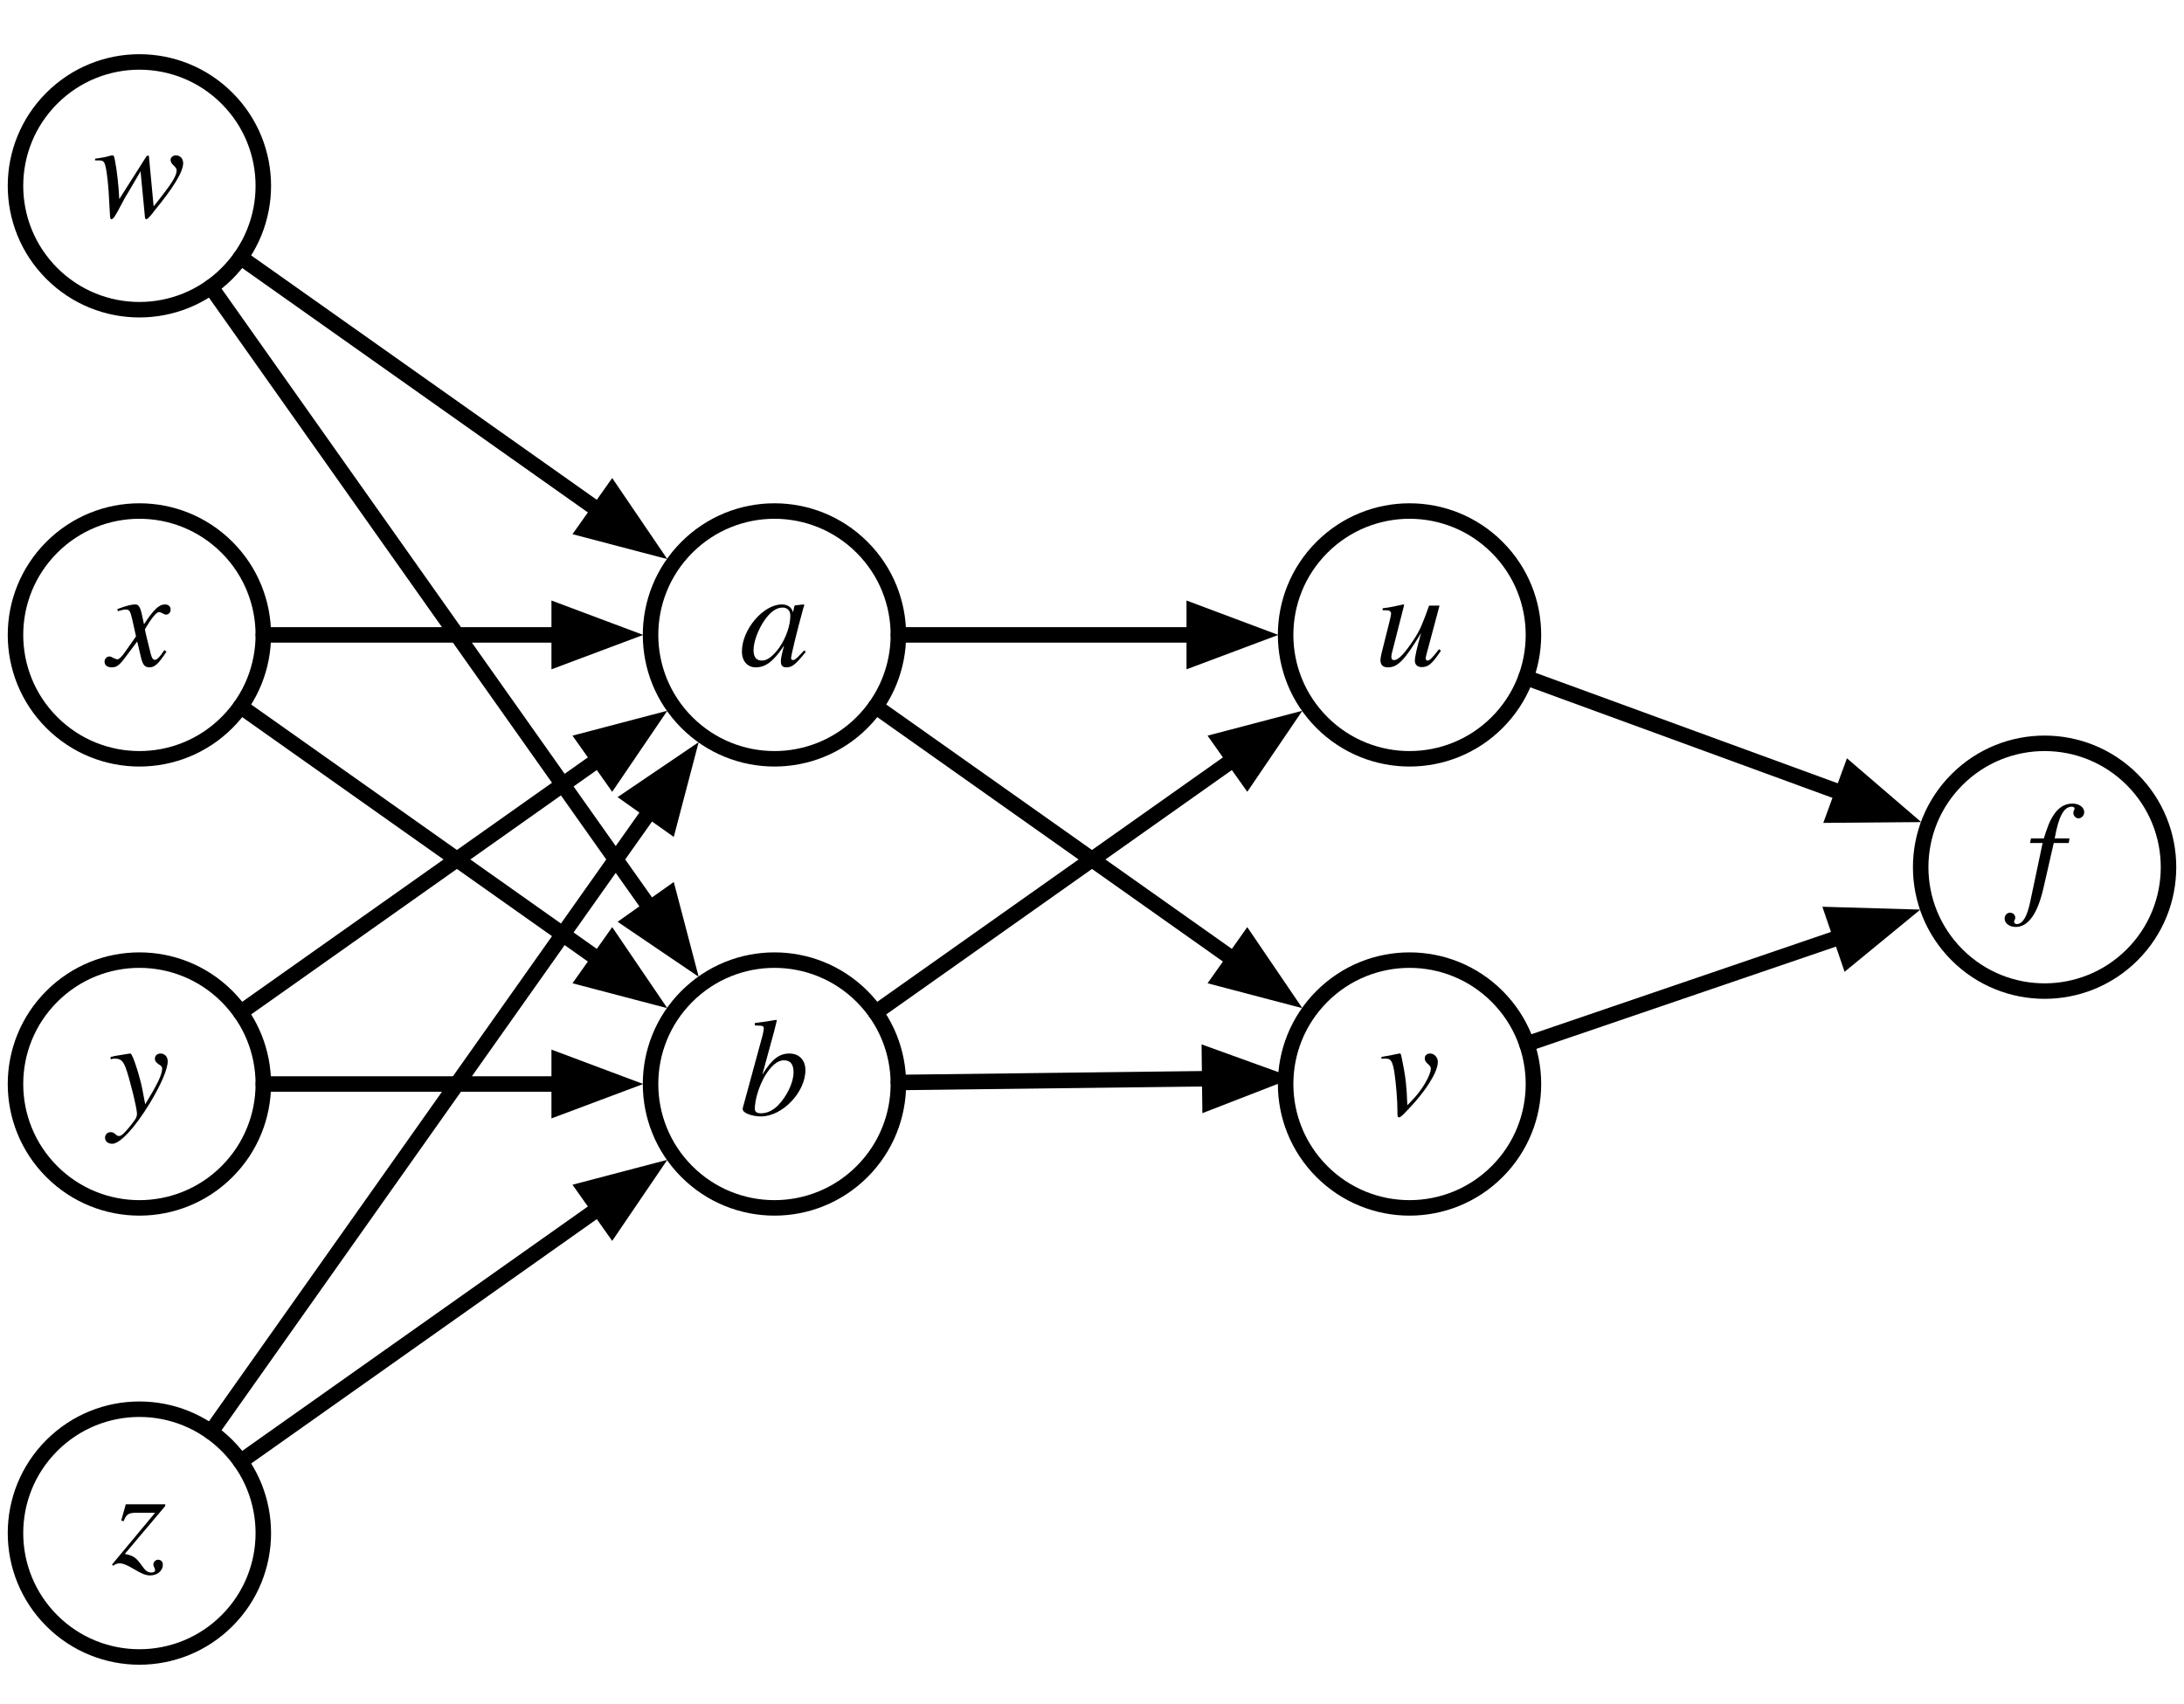
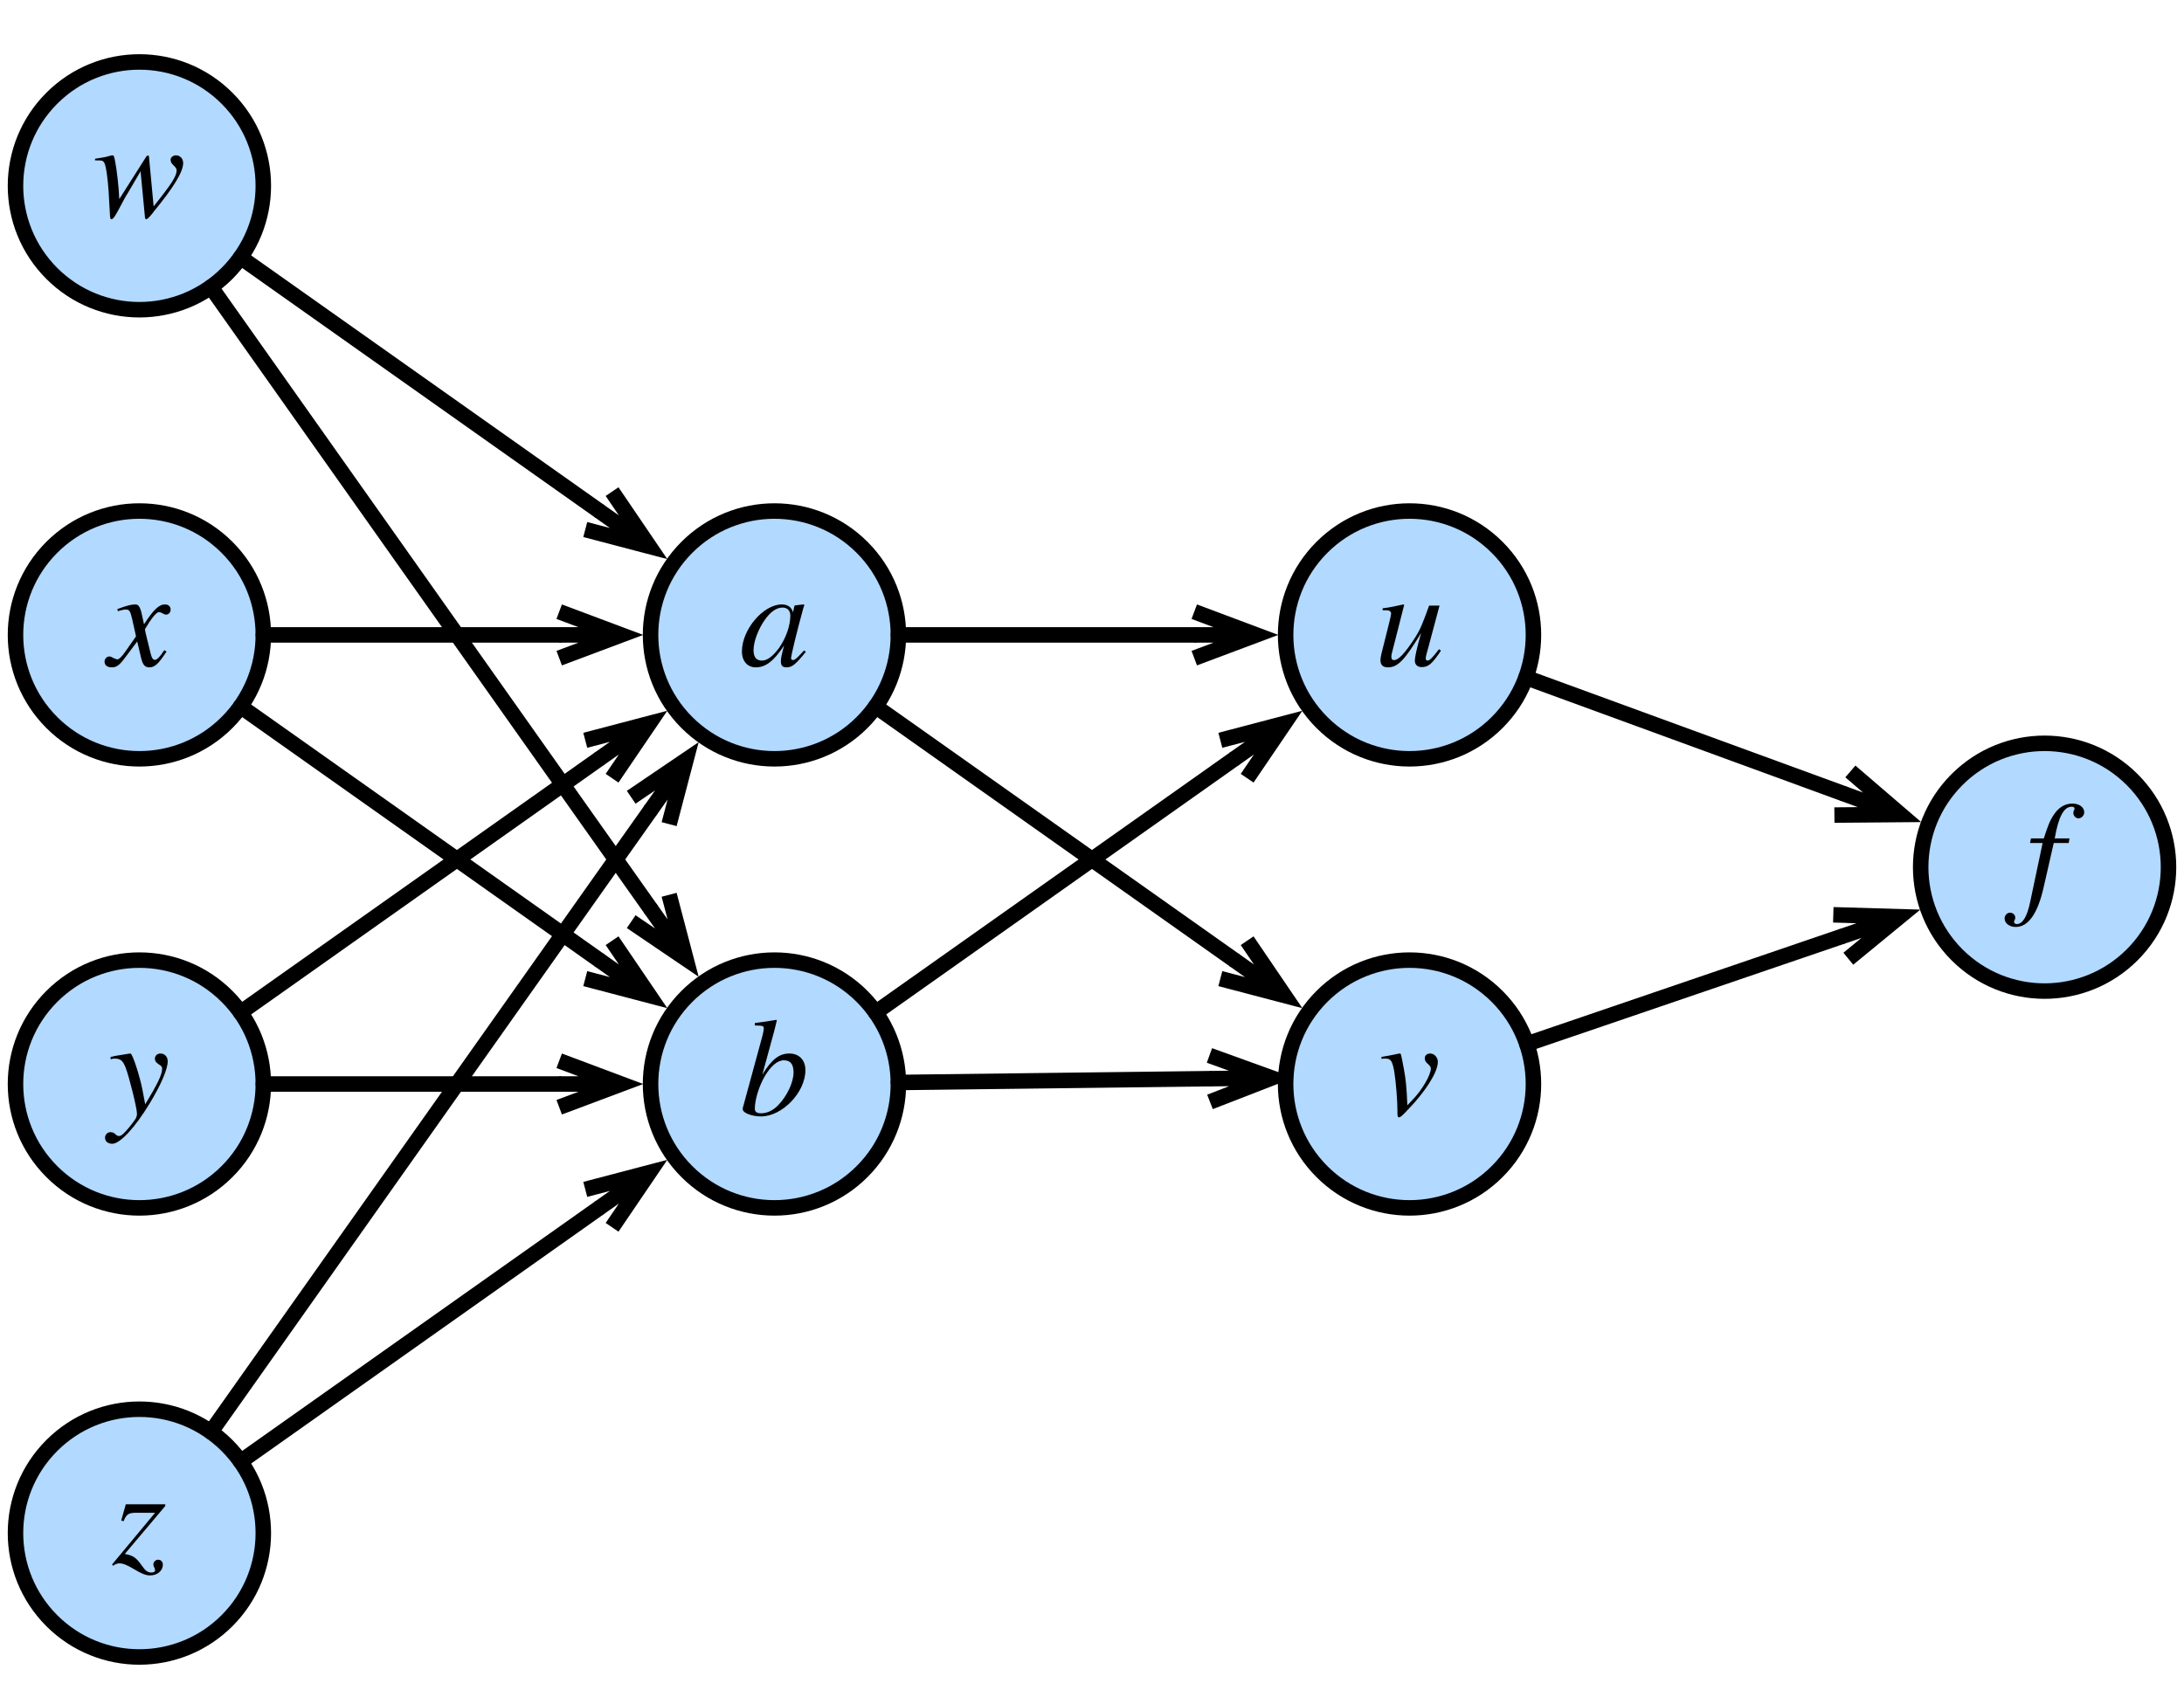
<svg xmlns="http://www.w3.org/2000/svg" xmlns:xlink="http://www.w3.org/1999/xlink" width="141pt" height="110pt" viewBox="0 0 141 110" version="1.1">
  <defs>
    <g>
      <symbol overflow="visible" id="glyph0-0">
        <path style="stroke:none;" d="" />
      </symbol>
      <symbol overflow="visible" id="glyph0-1">
        <path style="stroke:none;" d="M 3.625 -3.828 C 3.625 -3.938 3.609 -3.953 3.562 -3.953 C 3.516 -3.953 3.484 -3.938 3.438 -3.875 L 1.703 -1.141 C 1.672 -1.922 1.547 -3.047 1.422 -3.656 C 1.359 -3.953 1.344 -3.969 1.25 -3.969 C 1.188 -3.969 1.109 -3.938 0.984 -3.906 C 0.719 -3.828 0.406 -3.797 0.141 -3.75 L 0.141 -3.641 L 0.391 -3.641 C 0.641 -3.641 0.734 -3.594 0.812 -3.266 C 0.922 -2.828 1.016 -1.859 1.047 -1.078 L 1.094 -0.266 C 1.109 0.094 1.125 0.156 1.203 0.156 C 1.312 0.156 1.453 -0.062 1.781 -0.688 C 1.953 -1.016 2.109 -1.312 2.281 -1.578 L 3.078 -2.938 L 3.344 -0.156 C 3.359 0.078 3.375 0.156 3.438 0.156 C 3.516 0.156 3.594 0.078 3.844 -0.219 L 3.922 -0.328 C 5.172 -1.844 5.828 -2.891 5.828 -3.469 C 5.828 -3.75 5.641 -3.969 5.359 -3.969 C 5.172 -3.969 5.016 -3.828 5.016 -3.688 C 5.016 -3.562 5.062 -3.453 5.203 -3.328 C 5.344 -3.188 5.406 -3.109 5.406 -3 C 5.406 -2.625 5.094 -2.141 3.922 -0.672 Z M 3.625 -3.828 " />
      </symbol>
      <symbol overflow="visible" id="glyph0-2">
        <path style="stroke:none;" d="M 2.188 -3.188 C 2.062 -3.812 1.953 -3.969 1.734 -3.969 C 1.516 -3.969 1.219 -3.906 0.672 -3.703 L 0.578 -3.672 L 0.609 -3.531 L 0.766 -3.578 C 0.938 -3.625 1.047 -3.641 1.109 -3.641 C 1.344 -3.641 1.406 -3.562 1.531 -3.031 L 1.781 -1.906 L 1.047 -0.859 C 0.859 -0.594 0.688 -0.422 0.578 -0.422 C 0.531 -0.422 0.438 -0.453 0.344 -0.5 C 0.234 -0.562 0.141 -0.609 0.062 -0.609 C -0.109 -0.609 -0.25 -0.453 -0.25 -0.281 C -0.25 -0.047 -0.078 0.094 0.203 0.094 C 0.484 0.094 0.672 0.016 1.062 -0.516 L 1.859 -1.578 L 2.109 -0.516 C 2.219 -0.062 2.359 0.094 2.641 0.094 C 2.984 0.094 3.219 -0.109 3.75 -0.922 L 3.609 -1.016 C 3.531 -0.922 3.5 -0.859 3.422 -0.75 C 3.219 -0.484 3.109 -0.391 3 -0.391 C 2.875 -0.391 2.797 -0.516 2.734 -0.766 L 2.438 -1.969 C 2.391 -2.188 2.359 -2.312 2.359 -2.375 C 2.766 -3.062 3.094 -3.469 3.25 -3.469 C 3.469 -3.469 3.547 -3.312 3.719 -3.312 C 3.891 -3.312 4.016 -3.453 4.016 -3.641 C 4.016 -3.828 3.875 -3.969 3.656 -3.969 C 3.266 -3.969 2.922 -3.641 2.297 -2.688 Z M 2.188 -3.188 " />
      </symbol>
      <symbol overflow="visible" id="glyph0-3">
        <path style="stroke:none;" d="M 2.188 -1.672 C 2.031 -2.469 1.562 -3.969 1.422 -3.969 L 1.391 -3.969 C 0.906 -3.891 0.609 -3.844 0.422 -3.812 C 0.328 -3.781 0.234 -3.766 0.141 -3.75 L 0.141 -3.594 C 0.234 -3.625 0.312 -3.641 0.406 -3.641 C 0.781 -3.641 0.938 -3.5 1.109 -3.062 C 1.344 -2.453 1.844 -0.438 1.844 -0.078 C 1.844 0.031 1.812 0.141 1.75 0.25 C 1.688 0.359 1.281 0.891 1.109 1.062 C 0.906 1.281 0.797 1.359 0.688 1.359 C 0.453 1.359 0.453 1.109 0.141 1.109 C -0.062 1.109 -0.219 1.266 -0.219 1.469 C -0.219 1.703 -0.031 1.859 0.25 1.859 C 0.75 1.859 1.719 0.812 2.656 -0.734 C 3.406 -1.969 3.828 -2.969 3.828 -3.469 C 3.828 -3.75 3.641 -3.969 3.359 -3.969 C 3.156 -3.969 3 -3.828 3 -3.641 C 3 -3.484 3.062 -3.406 3.234 -3.281 C 3.406 -3.172 3.469 -3.125 3.469 -3 C 3.469 -2.594 3.141 -1.953 2.375 -0.688 Z M 2.188 -1.672 " />
      </symbol>
      <symbol overflow="visible" id="glyph0-4">
        <path style="stroke:none;" d="M 3.422 -3.75 L 3.422 -3.859 L 0.875 -3.859 L 0.578 -2.812 L 0.734 -2.766 C 0.906 -3.234 1.078 -3.312 1.547 -3.312 L 2.766 -3.312 L -0.016 0.031 L 0.062 0.109 C 0.203 0 0.328 -0.047 0.469 -0.047 C 0.703 -0.047 0.984 0.078 1.406 0.328 C 1.859 0.609 2.172 0.734 2.438 0.734 C 2.938 0.734 3.266 0.406 3.266 0.047 C 3.266 -0.156 3.141 -0.281 2.953 -0.281 C 2.812 -0.281 2.656 -0.141 2.656 0.016 C 2.656 0.094 2.672 0.156 2.734 0.266 C 2.75 0.328 2.766 0.375 2.766 0.406 C 2.766 0.484 2.672 0.547 2.531 0.547 C 2.297 0.547 2.141 0.438 1.906 0.094 C 1.531 -0.438 1.344 -0.547 0.812 -0.656 Z M 3.422 -3.75 " />
      </symbol>
      <symbol overflow="visible" id="glyph0-5">
        <path style="stroke:none;" d="M 4.172 -1 L 3.922 -0.734 C 3.656 -0.438 3.531 -0.375 3.453 -0.375 C 3.391 -0.375 3.328 -0.422 3.328 -0.484 C 3.328 -0.672 3.703 -2.219 4.125 -3.75 C 4.156 -3.844 4.172 -3.859 4.188 -3.938 L 4.125 -3.969 L 3.578 -3.906 L 3.547 -3.875 L 3.453 -3.453 C 3.375 -3.781 3.109 -3.969 2.734 -3.969 C 1.531 -3.969 0.156 -2.344 0.156 -0.938 C 0.156 -0.266 0.547 0.094 1.047 0.094 C 1.688 0.094 2.203 -0.297 2.875 -1.312 C 2.688 -0.578 2.672 -0.5 2.672 -0.281 C 2.672 -0.016 2.781 0.094 3.031 0.094 C 3.391 0.094 3.609 -0.078 4.281 -0.906 Z M 3.281 -3.25 C 3.281 -2.609 3.016 -1.844 2.594 -1.219 C 2.328 -0.844 1.906 -0.344 1.453 -0.344 C 1.125 -0.344 0.906 -0.516 0.906 -1.016 C 0.906 -1.578 1.219 -2.375 1.609 -2.938 C 1.984 -3.484 2.375 -3.766 2.781 -3.766 C 3.094 -3.766 3.281 -3.562 3.281 -3.25 Z M 3.281 -3.25 " />
      </symbol>
      <symbol overflow="visible" id="glyph0-6">
        <path style="stroke:none;" d="M 1.469 -2.609 L 2.219 -5.359 L 2.406 -6.109 L 2.359 -6.141 C 1.922 -6.062 1.594 -6.016 0.984 -5.938 L 0.984 -5.781 C 1.516 -5.766 1.562 -5.766 1.562 -5.562 C 1.562 -5.484 1.531 -5.359 1.484 -5.141 L 0.203 -0.438 L 0.203 -0.375 C 0.203 -0.109 0.859 0.094 1.375 0.094 C 2.766 0.094 4.25 -1.469 4.25 -2.891 C 4.25 -3.578 3.812 -3.969 3.219 -3.969 C 2.578 -3.969 2.094 -3.625 1.469 -2.609 Z M 3.484 -2.75 C 3.484 -2.094 3.047 -1.203 2.5 -0.641 C 2.172 -0.297 1.781 -0.109 1.391 -0.109 C 1.109 -0.109 0.984 -0.203 0.984 -0.406 C 0.984 -0.953 1.234 -1.828 1.625 -2.5 C 2.016 -3.156 2.438 -3.531 2.859 -3.531 C 3.266 -3.531 3.484 -3.297 3.484 -2.75 Z M 3.484 -2.75 " />
      </symbol>
      <symbol overflow="visible" id="glyph0-7">
        <path style="stroke:none;" d="M 4.156 -1.078 C 3.688 -0.469 3.547 -0.344 3.406 -0.344 C 3.344 -0.344 3.297 -0.391 3.297 -0.5 C 3.297 -0.609 3.422 -1.031 3.469 -1.203 L 4.188 -3.891 L 3.516 -3.891 C 3.078 -2.688 2.953 -2.344 2.531 -1.703 C 1.969 -0.859 1.562 -0.375 1.25 -0.375 C 1.109 -0.375 1.078 -0.469 1.078 -0.609 C 1.078 -0.641 1.094 -0.719 1.094 -0.75 L 1.906 -3.938 L 1.859 -3.969 C 1.344 -3.859 1.031 -3.781 0.516 -3.719 L 0.516 -3.594 C 0.859 -3.594 0.875 -3.594 0.969 -3.547 C 1.016 -3.516 1.062 -3.453 1.062 -3.391 C 1.062 -3.312 1.016 -3.078 0.938 -2.781 L 0.625 -1.531 C 0.453 -0.875 0.375 -0.547 0.375 -0.375 C 0.375 -0.047 0.547 0.094 0.859 0.094 C 1.5 0.094 1.938 -0.375 3 -2.125 C 2.719 -1.156 2.594 -0.547 2.594 -0.344 C 2.594 -0.078 2.766 0.078 3.031 0.078 C 3.453 0.078 3.688 -0.094 4.281 -0.984 Z M 4.156 -1.078 " />
      </symbol>
      <symbol overflow="visible" id="glyph0-8">
        <path style="stroke:none;" d="M 1.859 -0.625 C 1.812 -1.844 1.75 -2.344 1.641 -2.938 C 1.453 -3.922 1.453 -3.969 1.375 -3.969 C 1.328 -3.969 1.266 -3.953 1.188 -3.938 C 0.906 -3.875 0.578 -3.812 0.188 -3.75 L 0.188 -3.625 C 0.281 -3.641 0.375 -3.641 0.453 -3.641 C 0.797 -3.641 0.891 -3.484 1.016 -2.797 C 1.125 -2.109 1.219 -0.922 1.219 -0.297 L 1.219 -0.078 C 1.219 0.078 1.25 0.156 1.312 0.156 C 1.453 0.156 1.703 -0.141 2.203 -0.672 C 2.359 -0.844 2.859 -1.406 3.266 -2.047 C 3.578 -2.531 3.828 -3.047 3.828 -3.438 C 3.828 -3.688 3.625 -3.969 3.328 -3.969 C 3.141 -3.969 2.984 -3.859 2.984 -3.656 C 2.984 -3.516 3.047 -3.406 3.219 -3.266 C 3.328 -3.156 3.375 -3.094 3.375 -3 C 3.375 -2.578 2.797 -1.578 2.141 -0.922 Z M 1.859 -0.625 " />
      </symbol>
      <symbol overflow="visible" id="glyph0-9">
        <path style="stroke:none;" d="M 0.375 -3.859 L 0.312 -3.562 L 1.125 -3.562 L 0.328 0.219 C 0.125 1.188 -0.156 1.672 -0.547 1.672 C -0.641 1.672 -0.719 1.609 -0.719 1.531 C -0.719 1.438 -0.641 1.391 -0.641 1.266 C -0.641 1.078 -0.781 0.938 -0.984 0.938 C -1.172 0.938 -1.328 1.109 -1.328 1.312 C -1.328 1.625 -1.016 1.859 -0.609 1.859 C 0.203 1.859 0.812 0.984 1.188 -0.688 L 1.844 -3.562 L 2.812 -3.562 L 2.859 -3.859 L 1.906 -3.859 C 2.156 -5.281 2.5 -5.906 3 -5.906 C 3.125 -5.906 3.188 -5.859 3.188 -5.781 C 3.188 -5.703 3.109 -5.656 3.109 -5.516 C 3.109 -5.297 3.281 -5.156 3.438 -5.156 C 3.641 -5.156 3.812 -5.344 3.812 -5.547 C 3.812 -5.875 3.484 -6.109 3.047 -6.109 C 2.5 -6.109 2.125 -5.797 1.859 -5.406 C 1.562 -4.984 1.406 -4.484 1.203 -3.859 Z M 0.375 -3.859 " />
      </symbol>
    </g>
  </defs>
  <g id="surface1">
-     <path style="fill-rule:nonzero;fill:rgb(100%,100%,100%);fill-opacity:1;stroke-width:1;stroke-linecap:round;stroke-linejoin:round;stroke:rgb(0%,0%,0%);stroke-opacity:1;stroke-miterlimit:10;" d="M 23.656 4.344 C 26.781 7.469 26.781 12.531 23.656 15.656 C 20.531 18.781 15.469 18.781 12.344 15.656 C 9.219 12.531 9.219 7.469 12.344 4.344 C 15.469 1.219 20.531 1.219 23.656 4.344 " transform="matrix(1,0,0,1,-9,2)" />
+     <path style="fill-rule:nonzero;fill:rgb(69.804%,85.098%,100%);fill-opacity:1;stroke-width:1;stroke-linecap:round;stroke-linejoin:round;stroke:rgb(0%,0%,0%);stroke-opacity:1;stroke-miterlimit:10;" d="M 23.656 4.344 C 26.781 7.469 26.781 12.531 23.656 15.656 C 20.531 18.781 15.469 18.781 12.344 15.656 C 9.219 12.531 9.219 7.469 12.344 4.344 C 15.469 1.219 20.531 1.219 23.656 4.344 " transform="matrix(1,0,0,1,-9,2)" />
    <g style="fill:rgb(0%,0%,0%);fill-opacity:1;">
      <use xlink:href="#glyph0-1" x="5.997" y="14" />
    </g>
-     <path style="fill-rule:nonzero;fill:rgb(100%,100%,100%);fill-opacity:1;stroke-width:1;stroke-linecap:round;stroke-linejoin:round;stroke:rgb(0%,0%,0%);stroke-opacity:1;stroke-miterlimit:10;" d="M 23.656 33.344 C 26.781 36.469 26.781 41.531 23.656 44.656 C 20.531 47.781 15.469 47.781 12.344 44.656 C 9.219 41.531 9.219 36.469 12.344 33.344 C 15.469 30.219 20.531 30.219 23.656 33.344 " transform="matrix(1,0,0,1,-9,2)" />
+     <path style="fill-rule:nonzero;fill:rgb(69.804%,85.098%,100%);fill-opacity:1;stroke-width:1;stroke-linecap:round;stroke-linejoin:round;stroke:rgb(0%,0%,0%);stroke-opacity:1;stroke-miterlimit:10;" d="M 23.656 33.344 C 26.781 36.469 26.781 41.531 23.656 44.656 C 20.531 47.781 15.469 47.781 12.344 44.656 C 9.219 41.531 9.219 36.469 12.344 33.344 C 15.469 30.219 20.531 30.219 23.656 33.344 " transform="matrix(1,0,0,1,-9,2)" />
    <g style="fill:rgb(0%,0%,0%);fill-opacity:1;">
      <use xlink:href="#glyph0-2" x="7" y="43" />
    </g>
-     <path style="fill-rule:nonzero;fill:rgb(100%,100%,100%);fill-opacity:1;stroke-width:1;stroke-linecap:round;stroke-linejoin:round;stroke:rgb(0%,0%,0%);stroke-opacity:1;stroke-miterlimit:10;" d="M 23.656 62.344 C 26.781 65.469 26.781 70.531 23.656 73.656 C 20.531 76.781 15.469 76.781 12.344 73.656 C 9.219 70.531 9.219 65.469 12.344 62.344 C 15.469 59.219 20.531 59.219 23.656 62.344 " transform="matrix(1,0,0,1,-9,2)" />
+     <path style="fill-rule:nonzero;fill:rgb(69.804%,85.098%,100%);fill-opacity:1;stroke-width:1;stroke-linecap:round;stroke-linejoin:round;stroke:rgb(0%,0%,0%);stroke-opacity:1;stroke-miterlimit:10;" d="M 23.656 62.344 C 26.781 65.469 26.781 70.531 23.656 73.656 C 20.531 76.781 15.469 76.781 12.344 73.656 C 9.219 70.531 9.219 65.469 12.344 62.344 C 15.469 59.219 20.531 59.219 23.656 62.344 " transform="matrix(1,0,0,1,-9,2)" />
    <g style="fill:rgb(0%,0%,0%);fill-opacity:1;">
      <use xlink:href="#glyph0-3" x="7" y="72" />
    </g>
-     <path style="fill-rule:nonzero;fill:rgb(100%,100%,100%);fill-opacity:1;stroke-width:1;stroke-linecap:round;stroke-linejoin:round;stroke:rgb(0%,0%,0%);stroke-opacity:1;stroke-miterlimit:10;" d="M 23.656 91.344 C 26.781 94.469 26.781 99.531 23.656 102.656 C 20.531 105.781 15.469 105.781 12.344 102.656 C 9.219 99.531 9.219 94.469 12.344 91.344 C 15.469 88.219 20.531 88.219 23.656 91.344 " transform="matrix(1,0,0,1,-9,2)" />
+     <path style="fill-rule:nonzero;fill:rgb(69.804%,85.098%,100%);fill-opacity:1;stroke-width:1;stroke-linecap:round;stroke-linejoin:round;stroke:rgb(0%,0%,0%);stroke-opacity:1;stroke-miterlimit:10;" d="M 23.656 91.344 C 26.781 94.469 26.781 99.531 23.656 102.656 C 20.531 105.781 15.469 105.781 12.344 102.656 C 9.219 99.531 9.219 94.469 12.344 91.344 C 15.469 88.219 20.531 88.219 23.656 91.344 " transform="matrix(1,0,0,1,-9,2)" />
    <g style="fill:rgb(0%,0%,0%);fill-opacity:1;">
      <use xlink:href="#glyph0-4" x="7.247" y="101" />
    </g>
-     <path style="fill-rule:nonzero;fill:rgb(100%,100%,100%);fill-opacity:1;stroke-width:1;stroke-linecap:round;stroke-linejoin:round;stroke:rgb(0%,0%,0%);stroke-opacity:1;stroke-miterlimit:10;" d="M 64.656 33.344 C 67.781 36.469 67.781 41.531 64.656 44.656 C 61.531 47.781 56.469 47.781 53.344 44.656 C 50.219 41.531 50.219 36.469 53.344 33.344 C 56.469 30.219 61.531 30.219 64.656 33.344 " transform="matrix(1,0,0,1,-9,2)" />
+     <path style="fill-rule:nonzero;fill:rgb(69.804%,85.098%,100%);fill-opacity:1;stroke-width:1;stroke-linecap:round;stroke-linejoin:round;stroke:rgb(0%,0%,0%);stroke-opacity:1;stroke-miterlimit:10;" d="M 64.656 33.344 C 67.781 36.469 67.781 41.531 64.656 44.656 C 61.531 47.781 56.469 47.781 53.344 44.656 C 50.219 41.531 50.219 36.469 53.344 33.344 C 56.469 30.219 61.531 30.219 64.656 33.344 " transform="matrix(1,0,0,1,-9,2)" />
    <g style="fill:rgb(0%,0%,0%);fill-opacity:1;">
      <use xlink:href="#glyph0-5" x="47.743" y="43" />
    </g>
-     <path style="fill-rule:nonzero;fill:rgb(100%,100%,100%);fill-opacity:1;stroke-width:1;stroke-linecap:round;stroke-linejoin:round;stroke:rgb(0%,0%,0%);stroke-opacity:1;stroke-miterlimit:10;" d="M 64.656 62.344 C 67.781 65.469 67.781 70.531 64.656 73.656 C 61.531 76.781 56.469 76.781 53.344 73.656 C 50.219 70.531 50.219 65.469 53.344 62.344 C 56.469 59.219 61.531 59.219 64.656 62.344 " transform="matrix(1,0,0,1,-9,2)" />
+     <path style="fill-rule:nonzero;fill:rgb(69.804%,85.098%,100%);fill-opacity:1;stroke-width:1;stroke-linecap:round;stroke-linejoin:round;stroke:rgb(0%,0%,0%);stroke-opacity:1;stroke-miterlimit:10;" d="M 64.656 62.344 C 67.781 65.469 67.781 70.531 64.656 73.656 C 61.531 76.781 56.469 76.781 53.344 73.656 C 50.219 70.531 50.219 65.469 53.344 62.344 C 56.469 59.219 61.531 59.219 64.656 62.344 " transform="matrix(1,0,0,1,-9,2)" />
    <g style="fill:rgb(0%,0%,0%);fill-opacity:1;">
      <use xlink:href="#glyph0-6" x="47.748" y="72" />
    </g>
-     <path style="fill-rule:nonzero;fill:rgb(100%,100%,100%);fill-opacity:1;stroke-width:1;stroke-linecap:round;stroke-linejoin:round;stroke:rgb(0%,0%,0%);stroke-opacity:1;stroke-miterlimit:10;" d="M 105.656 33.344 C 108.781 36.469 108.781 41.531 105.656 44.656 C 102.531 47.781 97.469 47.781 94.344 44.656 C 91.219 41.531 91.219 36.469 94.344 33.344 C 97.469 30.219 102.531 30.219 105.656 33.344 " transform="matrix(1,0,0,1,-9,2)" />
+     <path style="fill-rule:nonzero;fill:rgb(69.804%,85.098%,100%);fill-opacity:1;stroke-width:1;stroke-linecap:round;stroke-linejoin:round;stroke:rgb(0%,0%,0%);stroke-opacity:1;stroke-miterlimit:10;" d="M 105.656 33.344 C 108.781 36.469 108.781 41.531 105.656 44.656 C 102.531 47.781 97.469 47.781 94.344 44.656 C 91.219 41.531 91.219 36.469 94.344 33.344 C 97.469 30.219 102.531 30.219 105.656 33.344 " transform="matrix(1,0,0,1,-9,2)" />
    <g style="fill:rgb(0%,0%,0%);fill-opacity:1;">
      <use xlink:href="#glyph0-7" x="88.748" y="43" />
    </g>
-     <path style="fill-rule:nonzero;fill:rgb(100%,100%,100%);fill-opacity:1;stroke-width:1;stroke-linecap:round;stroke-linejoin:round;stroke:rgb(0%,0%,0%);stroke-opacity:1;stroke-miterlimit:10;" d="M 105.656 62.344 C 108.781 65.469 108.781 70.531 105.656 73.656 C 102.531 76.781 97.469 76.781 94.344 73.656 C 91.219 70.531 91.219 65.469 94.344 62.344 C 97.469 59.219 102.531 59.219 105.656 62.344 " transform="matrix(1,0,0,1,-9,2)" />
+     <path style="fill-rule:nonzero;fill:rgb(69.804%,85.098%,100%);fill-opacity:1;stroke-width:1;stroke-linecap:round;stroke-linejoin:round;stroke:rgb(0%,0%,0%);stroke-opacity:1;stroke-miterlimit:10;" d="M 105.656 62.344 C 108.781 65.469 108.781 70.531 105.656 73.656 C 102.531 76.781 97.469 76.781 94.344 73.656 C 91.219 70.531 91.219 65.469 94.344 62.344 C 97.469 59.219 102.531 59.219 105.656 62.344 " transform="matrix(1,0,0,1,-9,2)" />
    <g style="fill:rgb(0%,0%,0%);fill-opacity:1;">
      <use xlink:href="#glyph0-8" x="89" y="72" />
    </g>
-     <path style="fill-rule:nonzero;fill:rgb(100%,100%,100%);fill-opacity:1;stroke-width:1;stroke-linecap:round;stroke-linejoin:round;stroke:rgb(0%,0%,0%);stroke-opacity:1;stroke-miterlimit:10;" d="M 146.656 48.344 C 149.781 51.469 149.781 56.531 146.656 59.656 C 143.531 62.781 138.469 62.781 135.344 59.656 C 132.219 56.531 132.219 51.469 135.344 48.344 C 138.469 45.219 143.531 45.219 146.656 48.344 " transform="matrix(1,0,0,1,-9,2)" />
+     <path style="fill-rule:nonzero;fill:rgb(69.804%,85.098%,100%);fill-opacity:1;stroke-width:1;stroke-linecap:round;stroke-linejoin:round;stroke:rgb(0%,0%,0%);stroke-opacity:1;stroke-miterlimit:10;" d="M 146.656 48.344 C 149.781 51.469 149.781 56.531 146.656 59.656 C 143.531 62.781 138.469 62.781 135.344 59.656 C 132.219 56.531 132.219 51.469 135.344 48.344 C 138.469 45.219 143.531 45.219 146.656 48.344 " transform="matrix(1,0,0,1,-9,2)" />
    <g style="fill:rgb(0%,0%,0%);fill-opacity:1;">
      <use xlink:href="#glyph0-9" x="130.747" y="58" />
    </g>
    <path style="fill:none;stroke-width:1;stroke-linecap:round;stroke-linejoin:round;stroke:rgb(0%,0%,0%);stroke-opacity:1;stroke-miterlimit:10;" d="M 24.531 14.621 L 47.652 30.973 " transform="matrix(1,0,0,1,-9,2)" />
-     <path style="fill-rule:nonzero;fill:rgb(0%,0%,0%);fill-opacity:1;stroke-width:1;stroke-linecap:butt;stroke-linejoin:miter;stroke:rgb(0%,0%,0%);stroke-opacity:1;stroke-miterlimit:10;" d="M 50.918 33.281 L 48.516 29.746 L 46.785 32.195 Z M 50.918 33.281 " transform="matrix(1,0,0,1,-9,2)" />
+     <path style="fill:none;stroke-width:1;stroke-linecap:butt;stroke-linejoin:miter;stroke:rgb(0%,0%,0%);stroke-opacity:1;stroke-miterlimit:10;" d="M 50.918 33.281 L 47.652 30.973 M 48.516 29.746 L 50.918 33.281 L 46.785 32.195 " transform="matrix(1,0,0,1,-9,2)" />
    <path style="fill:none;stroke-width:1;stroke-linecap:round;stroke-linejoin:round;stroke:rgb(0%,0%,0%);stroke-opacity:1;stroke-miterlimit:10;" d="M 26 39 L 45.102 39 " transform="matrix(1,0,0,1,-9,2)" />
-     <path style="fill-rule:nonzero;fill:rgb(0%,0%,0%);fill-opacity:1;stroke-width:1;stroke-linecap:butt;stroke-linejoin:miter;stroke:rgb(0%,0%,0%);stroke-opacity:1;stroke-miterlimit:10;" d="M 49.102 39 L 45.102 37.5 L 45.102 40.5 Z M 49.102 39 " transform="matrix(1,0,0,1,-9,2)" />
+     <path style="fill:none;stroke-width:1;stroke-linecap:butt;stroke-linejoin:miter;stroke:rgb(0%,0%,0%);stroke-opacity:1;stroke-miterlimit:10;" d="M 49.102 39 L 45.102 39 M 45.102 37.5 L 49.102 39 L 45.102 40.5 " transform="matrix(1,0,0,1,-9,2)" />
    <path style="fill:none;stroke-width:1;stroke-linecap:round;stroke-linejoin:round;stroke:rgb(0%,0%,0%);stroke-opacity:1;stroke-miterlimit:10;" d="M 24.531 63.379 L 47.652 47.027 " transform="matrix(1,0,0,1,-9,2)" />
-     <path style="fill-rule:nonzero;fill:rgb(0%,0%,0%);fill-opacity:1;stroke-width:1;stroke-linecap:butt;stroke-linejoin:miter;stroke:rgb(0%,0%,0%);stroke-opacity:1;stroke-miterlimit:10;" d="M 50.918 44.719 L 46.785 45.805 L 48.516 48.254 Z M 50.918 44.719 " transform="matrix(1,0,0,1,-9,2)" />
+     <path style="fill:none;stroke-width:1;stroke-linecap:butt;stroke-linejoin:miter;stroke:rgb(0%,0%,0%);stroke-opacity:1;stroke-miterlimit:10;" d="M 50.918 44.719 L 47.652 47.027 M 46.785 45.805 L 50.918 44.719 L 48.516 48.254 " transform="matrix(1,0,0,1,-9,2)" />
    <path style="fill:none;stroke-width:1;stroke-linecap:round;stroke-linejoin:round;stroke:rgb(0%,0%,0%);stroke-opacity:1;stroke-miterlimit:10;" d="M 22.617 90.465 L 50.977 50.352 " transform="matrix(1,0,0,1,-9,2)" />
-     <path style="fill-rule:nonzero;fill:rgb(0%,0%,0%);fill-opacity:1;stroke-width:1;stroke-linecap:butt;stroke-linejoin:miter;stroke:rgb(0%,0%,0%);stroke-opacity:1;stroke-miterlimit:10;" d="M 53.285 47.086 L 49.75 49.484 L 52.199 51.219 Z M 53.285 47.086 " transform="matrix(1,0,0,1,-9,2)" />
+     <path style="fill:none;stroke-width:1;stroke-linecap:butt;stroke-linejoin:miter;stroke:rgb(0%,0%,0%);stroke-opacity:1;stroke-miterlimit:10;" d="M 53.285 47.086 L 50.977 50.352 M 49.75 49.484 L 53.285 47.086 L 52.199 51.219 " transform="matrix(1,0,0,1,-9,2)" />
    <path style="fill:none;stroke-width:1;stroke-linecap:round;stroke-linejoin:round;stroke:rgb(0%,0%,0%);stroke-opacity:1;stroke-miterlimit:10;" d="M 22.617 16.535 L 50.977 56.648 " transform="matrix(1,0,0,1,-9,2)" />
-     <path style="fill-rule:nonzero;fill:rgb(0%,0%,0%);fill-opacity:1;stroke-width:1;stroke-linecap:butt;stroke-linejoin:miter;stroke:rgb(0%,0%,0%);stroke-opacity:1;stroke-miterlimit:10;" d="M 53.285 59.914 L 52.199 55.781 L 49.75 57.516 Z M 53.285 59.914 " transform="matrix(1,0,0,1,-9,2)" />
+     <path style="fill:none;stroke-width:1;stroke-linecap:butt;stroke-linejoin:miter;stroke:rgb(0%,0%,0%);stroke-opacity:1;stroke-miterlimit:10;" d="M 53.285 59.914 L 50.977 56.648 M 52.199 55.781 L 53.285 59.914 L 49.75 57.516 " transform="matrix(1,0,0,1,-9,2)" />
    <path style="fill:none;stroke-width:1;stroke-linecap:round;stroke-linejoin:round;stroke:rgb(0%,0%,0%);stroke-opacity:1;stroke-miterlimit:10;" d="M 24.531 43.621 L 47.652 59.973 " transform="matrix(1,0,0,1,-9,2)" />
-     <path style="fill-rule:nonzero;fill:rgb(0%,0%,0%);fill-opacity:1;stroke-width:1;stroke-linecap:butt;stroke-linejoin:miter;stroke:rgb(0%,0%,0%);stroke-opacity:1;stroke-miterlimit:10;" d="M 50.918 62.281 L 48.516 58.746 L 46.785 61.195 Z M 50.918 62.281 " transform="matrix(1,0,0,1,-9,2)" />
+     <path style="fill:none;stroke-width:1;stroke-linecap:butt;stroke-linejoin:miter;stroke:rgb(0%,0%,0%);stroke-opacity:1;stroke-miterlimit:10;" d="M 50.918 62.281 L 47.652 59.973 M 48.516 58.746 L 50.918 62.281 L 46.785 61.195 " transform="matrix(1,0,0,1,-9,2)" />
    <path style="fill:none;stroke-width:1;stroke-linecap:round;stroke-linejoin:round;stroke:rgb(0%,0%,0%);stroke-opacity:1;stroke-miterlimit:10;" d="M 26 68 L 45.102 68 " transform="matrix(1,0,0,1,-9,2)" />
-     <path style="fill-rule:nonzero;fill:rgb(0%,0%,0%);fill-opacity:1;stroke-width:1;stroke-linecap:butt;stroke-linejoin:miter;stroke:rgb(0%,0%,0%);stroke-opacity:1;stroke-miterlimit:10;" d="M 49.102 68 L 45.102 66.5 L 45.102 69.5 Z M 49.102 68 " transform="matrix(1,0,0,1,-9,2)" />
+     <path style="fill:none;stroke-width:1;stroke-linecap:butt;stroke-linejoin:miter;stroke:rgb(0%,0%,0%);stroke-opacity:1;stroke-miterlimit:10;" d="M 49.102 68 L 45.102 68 M 45.102 66.5 L 49.102 68 L 45.102 69.5 " transform="matrix(1,0,0,1,-9,2)" />
    <path style="fill:none;stroke-width:1;stroke-linecap:round;stroke-linejoin:round;stroke:rgb(0%,0%,0%);stroke-opacity:1;stroke-miterlimit:10;" d="M 24.531 92.379 L 47.652 76.027 " transform="matrix(1,0,0,1,-9,2)" />
-     <path style="fill-rule:nonzero;fill:rgb(0%,0%,0%);fill-opacity:1;stroke-width:1;stroke-linecap:butt;stroke-linejoin:miter;stroke:rgb(0%,0%,0%);stroke-opacity:1;stroke-miterlimit:10;" d="M 50.918 73.719 L 46.785 74.805 L 48.516 77.254 Z M 50.918 73.719 " transform="matrix(1,0,0,1,-9,2)" />
+     <path style="fill:none;stroke-width:1;stroke-linecap:butt;stroke-linejoin:miter;stroke:rgb(0%,0%,0%);stroke-opacity:1;stroke-miterlimit:10;" d="M 50.918 73.719 L 47.652 76.027 M 46.785 74.805 L 50.918 73.719 L 48.516 77.254 " transform="matrix(1,0,0,1,-9,2)" />
    <path style="fill:none;stroke-width:1;stroke-linecap:round;stroke-linejoin:round;stroke:rgb(0%,0%,0%);stroke-opacity:1;stroke-miterlimit:10;" d="M 65.531 63.379 L 88.652 47.027 " transform="matrix(1,0,0,1,-9,2)" />
-     <path style="fill-rule:nonzero;fill:rgb(0%,0%,0%);fill-opacity:1;stroke-width:1;stroke-linecap:butt;stroke-linejoin:miter;stroke:rgb(0%,0%,0%);stroke-opacity:1;stroke-miterlimit:10;" d="M 91.918 44.719 L 87.785 45.805 L 89.516 48.254 Z M 91.918 44.719 " transform="matrix(1,0,0,1,-9,2)" />
+     <path style="fill:none;stroke-width:1;stroke-linecap:butt;stroke-linejoin:miter;stroke:rgb(0%,0%,0%);stroke-opacity:1;stroke-miterlimit:10;" d="M 91.918 44.719 L 88.652 47.027 M 87.785 45.805 L 91.918 44.719 L 89.516 48.254 " transform="matrix(1,0,0,1,-9,2)" />
    <path style="fill:none;stroke-width:1;stroke-linecap:round;stroke-linejoin:round;stroke:rgb(0%,0%,0%);stroke-opacity:1;stroke-miterlimit:10;" d="M 107.574 65.414 L 127.844 58.492 " transform="matrix(1,0,0,1,-9,2)" />
-     <path style="fill-rule:nonzero;fill:rgb(0%,0%,0%);fill-opacity:1;stroke-width:1;stroke-linecap:butt;stroke-linejoin:miter;stroke:rgb(0%,0%,0%);stroke-opacity:1;stroke-miterlimit:10;" d="M 131.629 57.199 L 127.359 57.074 L 128.328 59.91 Z M 131.629 57.199 " transform="matrix(1,0,0,1,-9,2)" />
+     <path style="fill:none;stroke-width:1;stroke-linecap:butt;stroke-linejoin:miter;stroke:rgb(0%,0%,0%);stroke-opacity:1;stroke-miterlimit:10;" d="M 131.629 57.199 L 127.844 58.492 M 127.359 57.074 L 131.629 57.199 L 128.328 59.91 " transform="matrix(1,0,0,1,-9,2)" />
    <path style="fill:none;stroke-width:1;stroke-linecap:round;stroke-linejoin:round;stroke:rgb(0%,0%,0%);stroke-opacity:1;stroke-miterlimit:10;" d="M 67 39 L 86.102 39 " transform="matrix(1,0,0,1,-9,2)" />
-     <path style="fill-rule:nonzero;fill:rgb(0%,0%,0%);fill-opacity:1;stroke-width:1;stroke-linecap:butt;stroke-linejoin:miter;stroke:rgb(0%,0%,0%);stroke-opacity:1;stroke-miterlimit:10;" d="M 90.102 39 L 86.102 37.5 L 86.102 40.5 Z M 90.102 39 " transform="matrix(1,0,0,1,-9,2)" />
+     <path style="fill:none;stroke-width:1;stroke-linecap:butt;stroke-linejoin:miter;stroke:rgb(0%,0%,0%);stroke-opacity:1;stroke-miterlimit:10;" d="M 90.102 39 L 86.102 39 M 86.102 37.5 L 90.102 39 L 86.102 40.5 " transform="matrix(1,0,0,1,-9,2)" />
    <path style="fill:none;stroke-width:1;stroke-linecap:round;stroke-linejoin:round;stroke:rgb(0%,0%,0%);stroke-opacity:1;stroke-miterlimit:10;" d="M 65.531 43.621 L 88.652 59.973 " transform="matrix(1,0,0,1,-9,2)" />
-     <path style="fill-rule:nonzero;fill:rgb(0%,0%,0%);fill-opacity:1;stroke-width:1;stroke-linecap:butt;stroke-linejoin:miter;stroke:rgb(0%,0%,0%);stroke-opacity:1;stroke-miterlimit:10;" d="M 91.918 62.281 L 89.516 58.746 L 87.785 61.195 Z M 91.918 62.281 " transform="matrix(1,0,0,1,-9,2)" />
+     <path style="fill:none;stroke-width:1;stroke-linecap:butt;stroke-linejoin:miter;stroke:rgb(0%,0%,0%);stroke-opacity:1;stroke-miterlimit:10;" d="M 91.918 62.281 L 88.652 59.973 M 89.516 58.746 L 91.918 62.281 L 87.785 61.195 " transform="matrix(1,0,0,1,-9,2)" />
    <path style="fill:none;stroke-width:1;stroke-linecap:round;stroke-linejoin:round;stroke:rgb(0%,0%,0%);stroke-opacity:1;stroke-miterlimit:10;" d="M 107.516 41.75 L 127.945 49.223 " transform="matrix(1,0,0,1,-9,2)" />
-     <path style="fill-rule:nonzero;fill:rgb(0%,0%,0%);fill-opacity:1;stroke-width:1;stroke-linecap:butt;stroke-linejoin:miter;stroke:rgb(0%,0%,0%);stroke-opacity:1;stroke-miterlimit:10;" d="M 131.699 50.598 L 128.461 47.816 L 127.43 50.633 Z M 131.699 50.598 " transform="matrix(1,0,0,1,-9,2)" />
+     <path style="fill:none;stroke-width:1;stroke-linecap:butt;stroke-linejoin:miter;stroke:rgb(0%,0%,0%);stroke-opacity:1;stroke-miterlimit:10;" d="M 131.699 50.598 L 127.945 49.223 M 128.461 47.816 L 131.699 50.598 L 127.43 50.633 " transform="matrix(1,0,0,1,-9,2)" />
    <path style="fill:none;stroke-width:1;stroke-linecap:round;stroke-linejoin:round;stroke:rgb(0%,0%,0%);stroke-opacity:1;stroke-miterlimit:10;" d="M 67 67.902 L 87.102 67.656 " transform="matrix(1,0,0,1,-9,2)" />
-     <path style="fill-rule:nonzero;fill:rgb(0%,0%,0%);fill-opacity:1;stroke-width:1;stroke-linecap:butt;stroke-linejoin:miter;stroke:rgb(0%,0%,0%);stroke-opacity:1;stroke-miterlimit:10;" d="M 91.102 67.609 L 87.082 66.156 L 87.117 69.156 Z M 91.102 67.609 " transform="matrix(1,0,0,1,-9,2)" />
+     <path style="fill:none;stroke-width:1;stroke-linecap:butt;stroke-linejoin:miter;stroke:rgb(0%,0%,0%);stroke-opacity:1;stroke-miterlimit:10;" d="M 91.102 67.609 L 87.102 67.656 M 87.082 66.156 L 91.102 67.609 L 87.117 69.156 " transform="matrix(1,0,0,1,-9,2)" />
  </g>
</svg>
